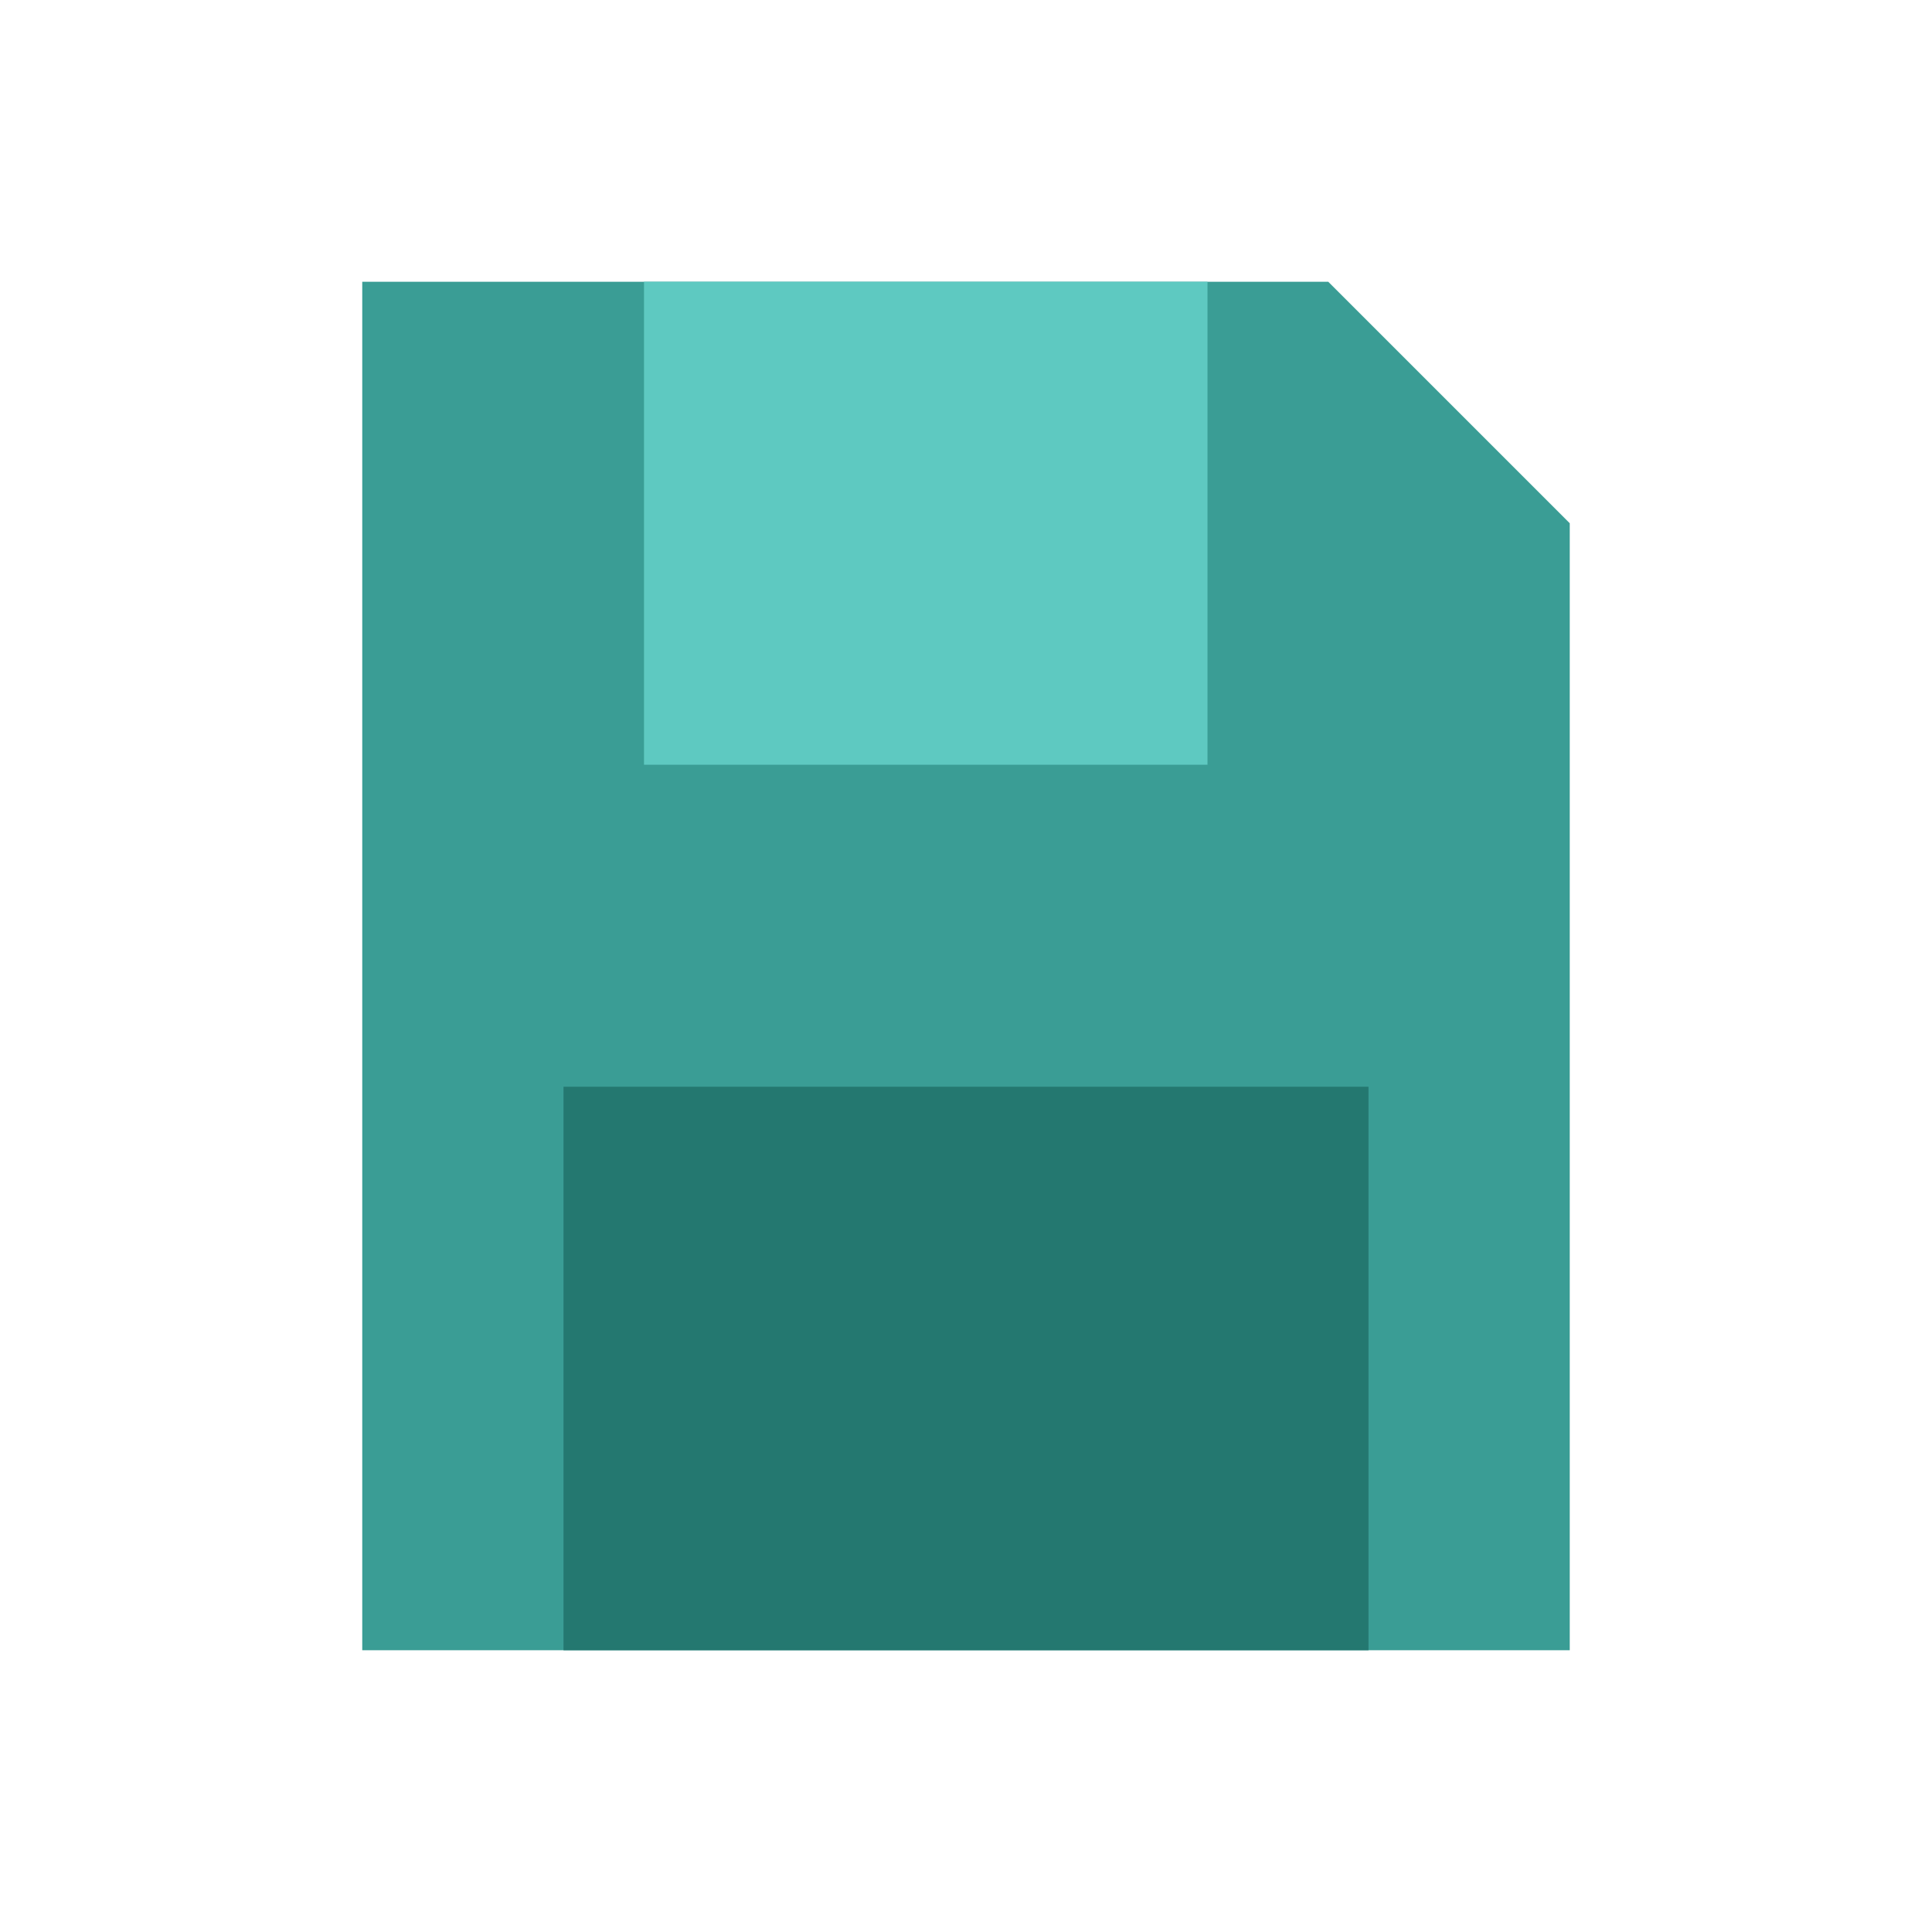
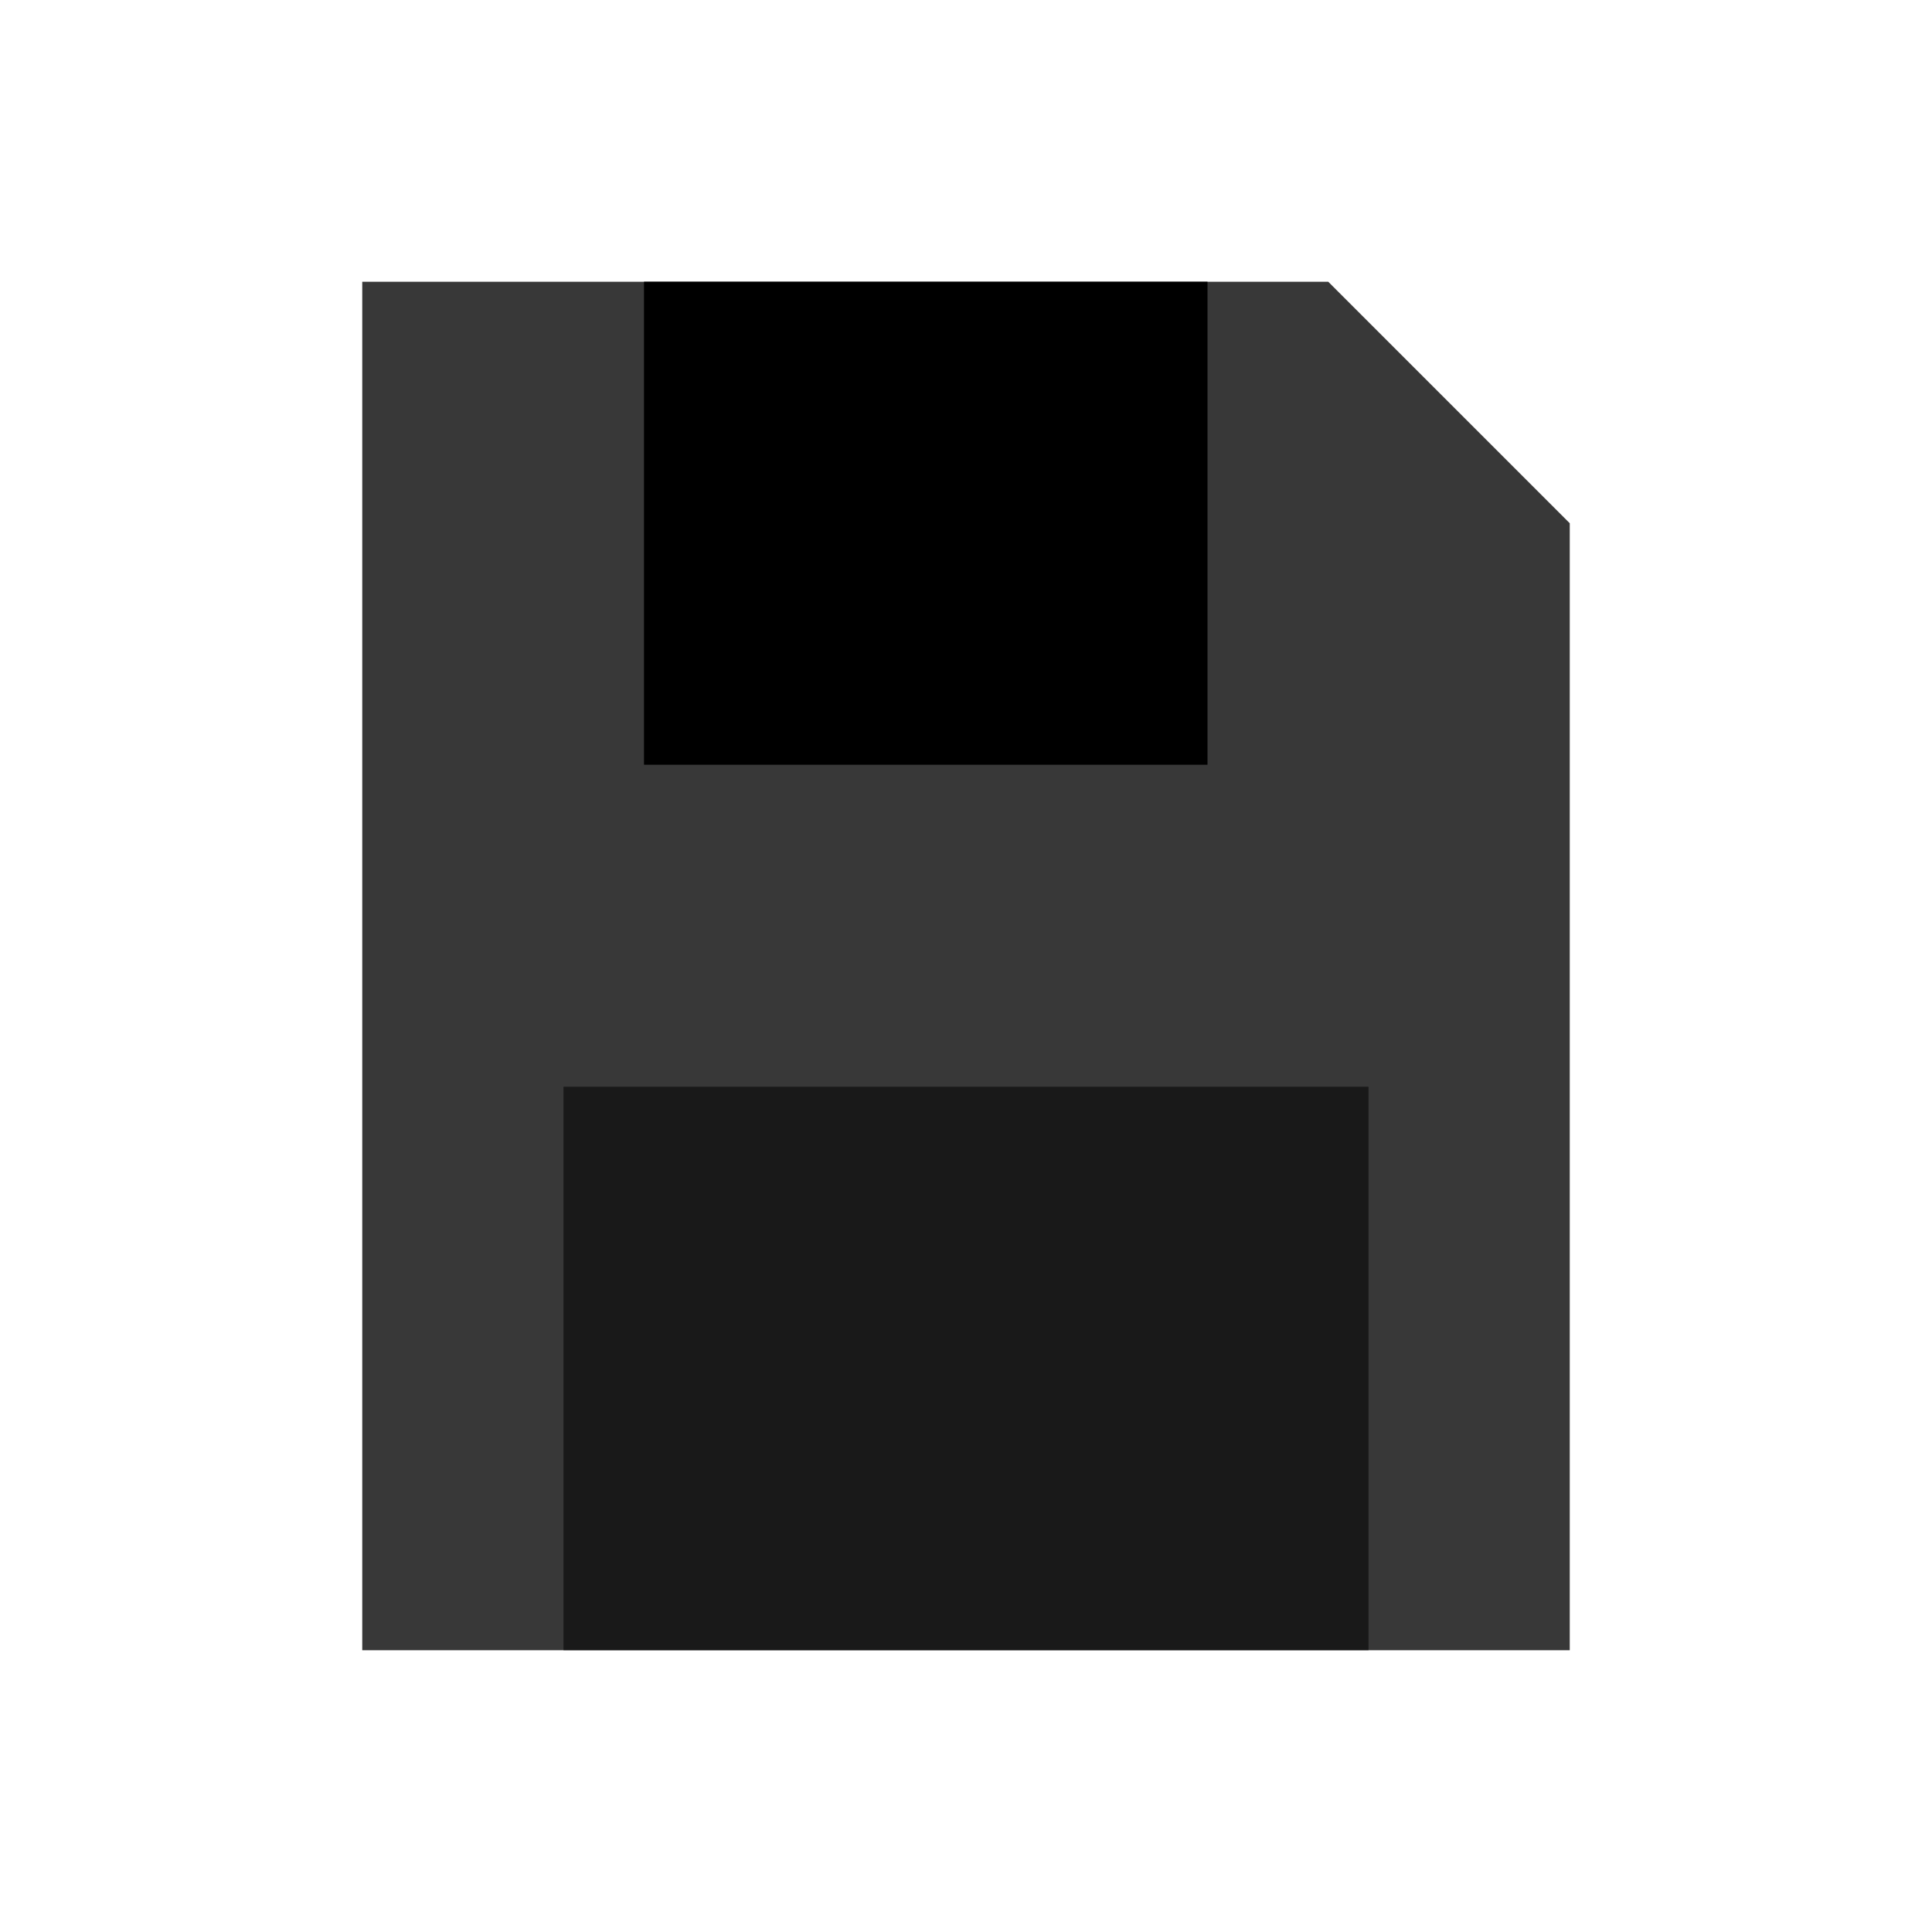
<svg xmlns="http://www.w3.org/2000/svg" width="24" height="24" viewBox="0 0 24 24" fill="none" aria-hidden="true">
-   <path fill="#3a9d95" d="M4.5 3.5H16.5L19.5 6.5V20.5H4.5Z" />
-   <path fill="#5ec9c1" d="M8 3.5H15V9.5H8Z" />
-   <path fill="#247870" d="M7 13.5H17V20.5H7Z" />
+   <path fill="currentColor" opacity="0.78" d="M4.5 3.5H16.5L19.5 6.5V20.5H4.5Z" />
+   <path fill="currentColor" d="M8 3.5H15V9.5H8Z" />
+   <path fill="currentColor" opacity="0.56" d="M7 13.5H17V20.5H7Z" />
</svg>
